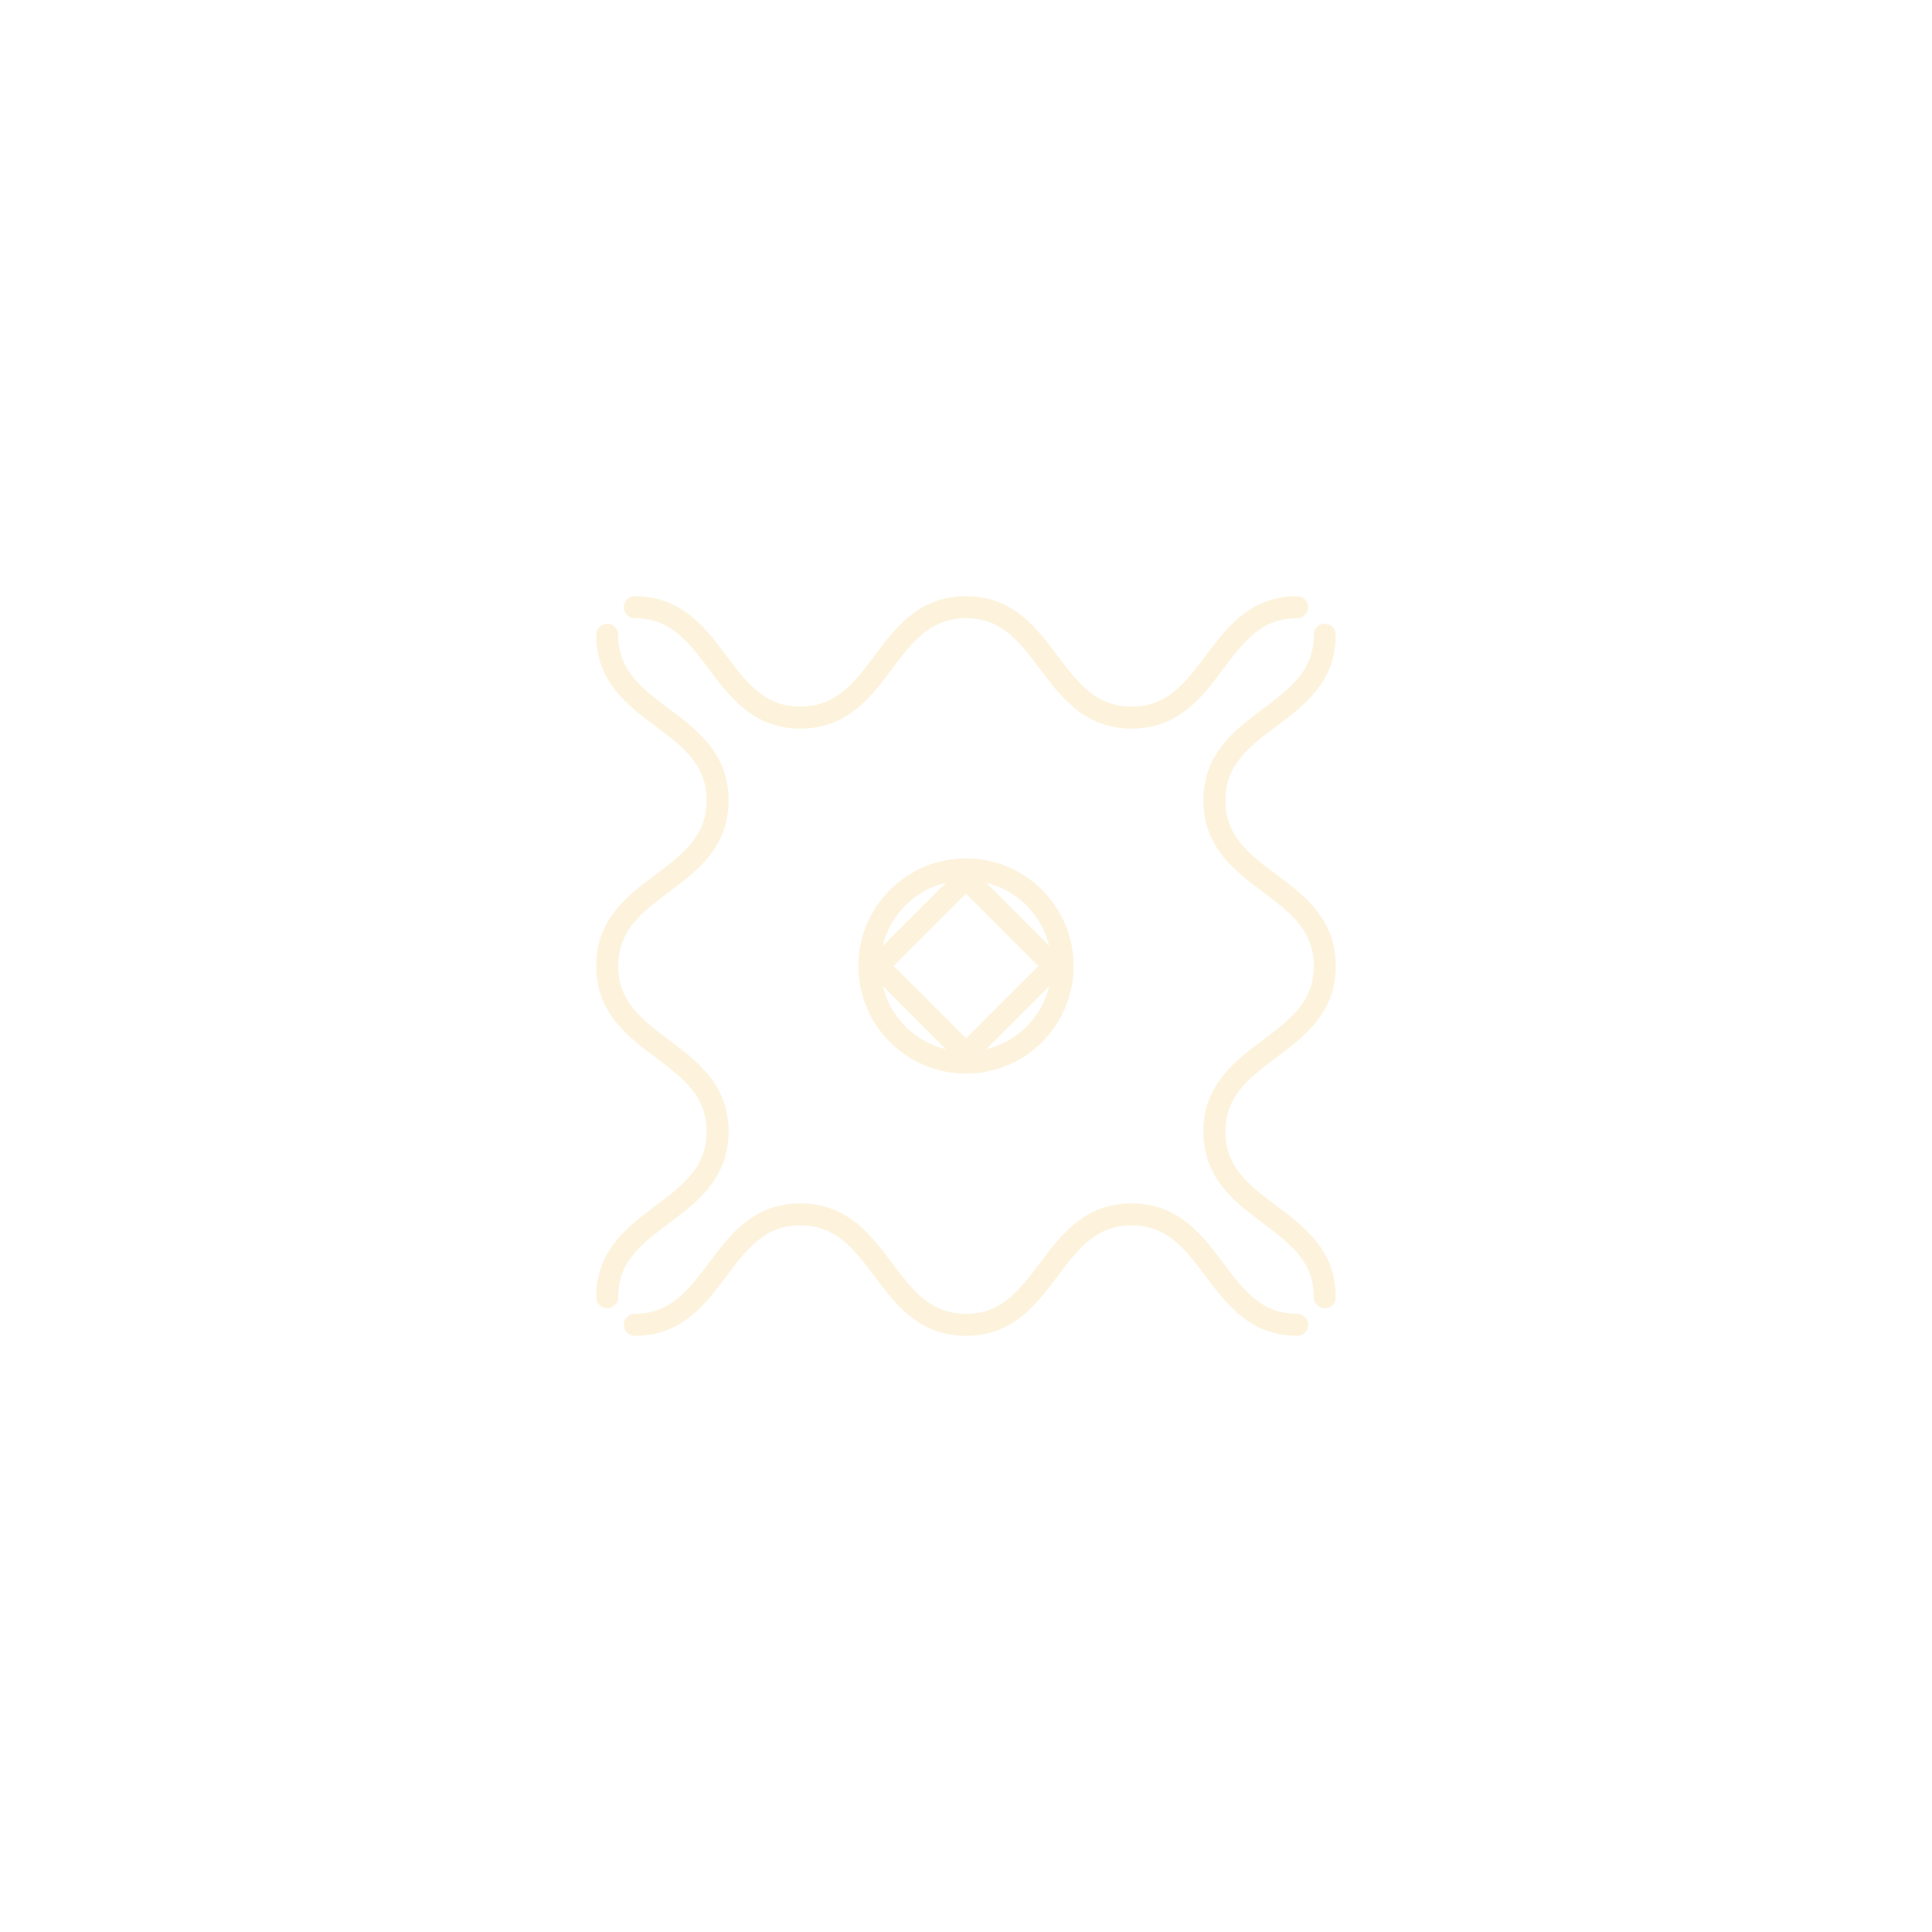
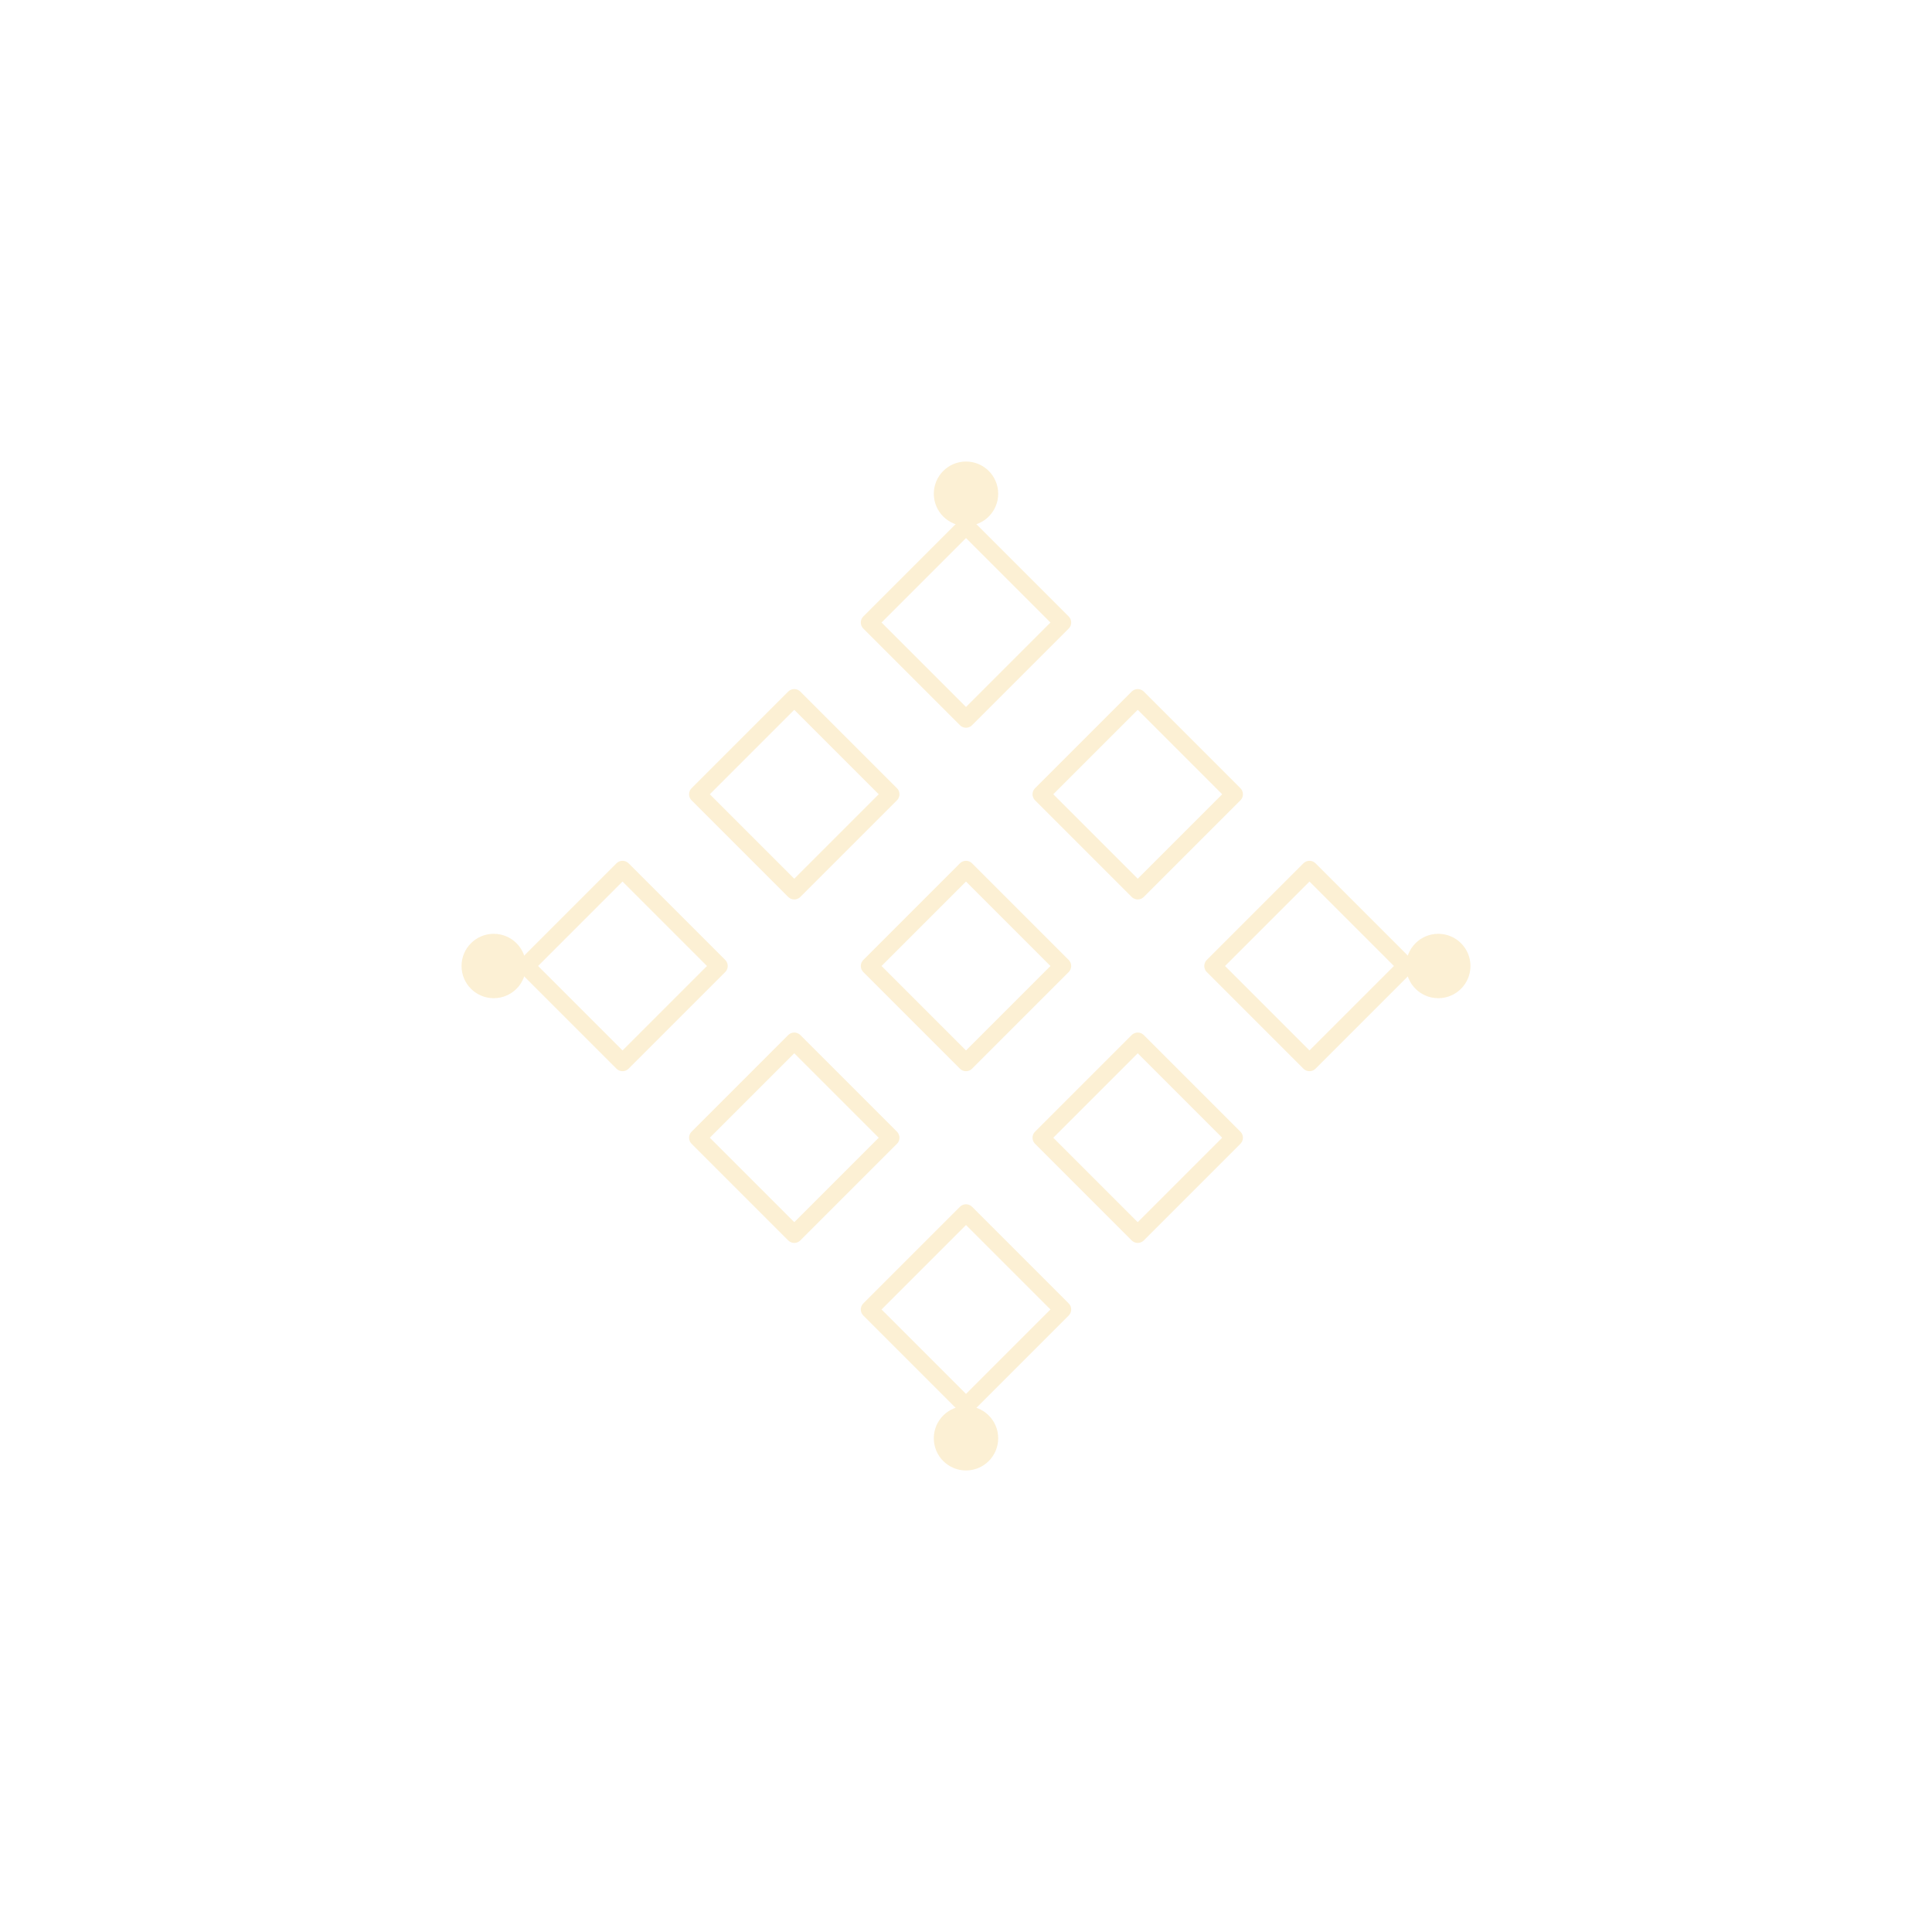
- <svg xmlns="http://www.w3.org/2000/svg" viewBox="0 0 140 140" width="140" height="140">
-   <g fill="none" stroke="#f0b429" stroke-width="1.6" stroke-linecap="round" opacity="0.16" transform="translate(70,70)">
-     <path d="M0 -26c6 0 6 8 12 8s6-8 12-8M0 -26c-6 0-6 8-12 8s-6-8-12-8" />
-     <path d="M0 26c6 0 6-8 12-8s6 8 12 8M0 26c-6 0-6-8-12-8s-6 8-12 8" />
-     <path d="M-26 0c0-6 8-6 8-12s-8-6-8-12M-26 0c0 6 8 6 8 12s-8 6-8 12" />
-     <path d="M26 0c0-6-8-6-8-12s8-6 8-12M26 0c0 6-8 6-8 12s8 6 8 12" />
-     <circle cx="0" cy="0" r="7" />
-     <rect x="-4.5" y="-4.5" width="9" height="9" transform="rotate(45)" />
+ <svg xmlns="http://www.w3.org/2000/svg" viewBox="0 0 180 180" width="180" height="180">
+   <defs>
+     <path id="d" d="M0 -9 L9 0 L0 9 L-9 0 Z" />
+   </defs>
+   <g fill="none" stroke="#f0b429" stroke-width="1.6" stroke-linejoin="round" opacity="0.2" transform="translate(90,90)">
+     <use href="#d" x="0" y="0" />
+     <use href="#d" x="16" y="16" />
+     <use href="#d" x="16" y="-16" />
+     <use href="#d" x="-16" y="16" />
+     <use href="#d" x="-16" y="-16" />
+     <use href="#d" x="0" y="-32" />
+     <use href="#d" x="0" y="32" />
+     <use href="#d" x="-32" y="0" />
+     <use href="#d" x="32" y="0" />
+     <circle cx="0" cy="-44" r="3" fill="#f0b429" stroke="none" />
+     <circle cx="0" cy="44" r="3" fill="#f0b429" stroke="none" />
+     <circle cx="-44" cy="0" r="3" fill="#f0b429" stroke="none" />
+     <circle cx="44" cy="0" r="3" fill="#f0b429" stroke="none" />
  </g>
</svg>
